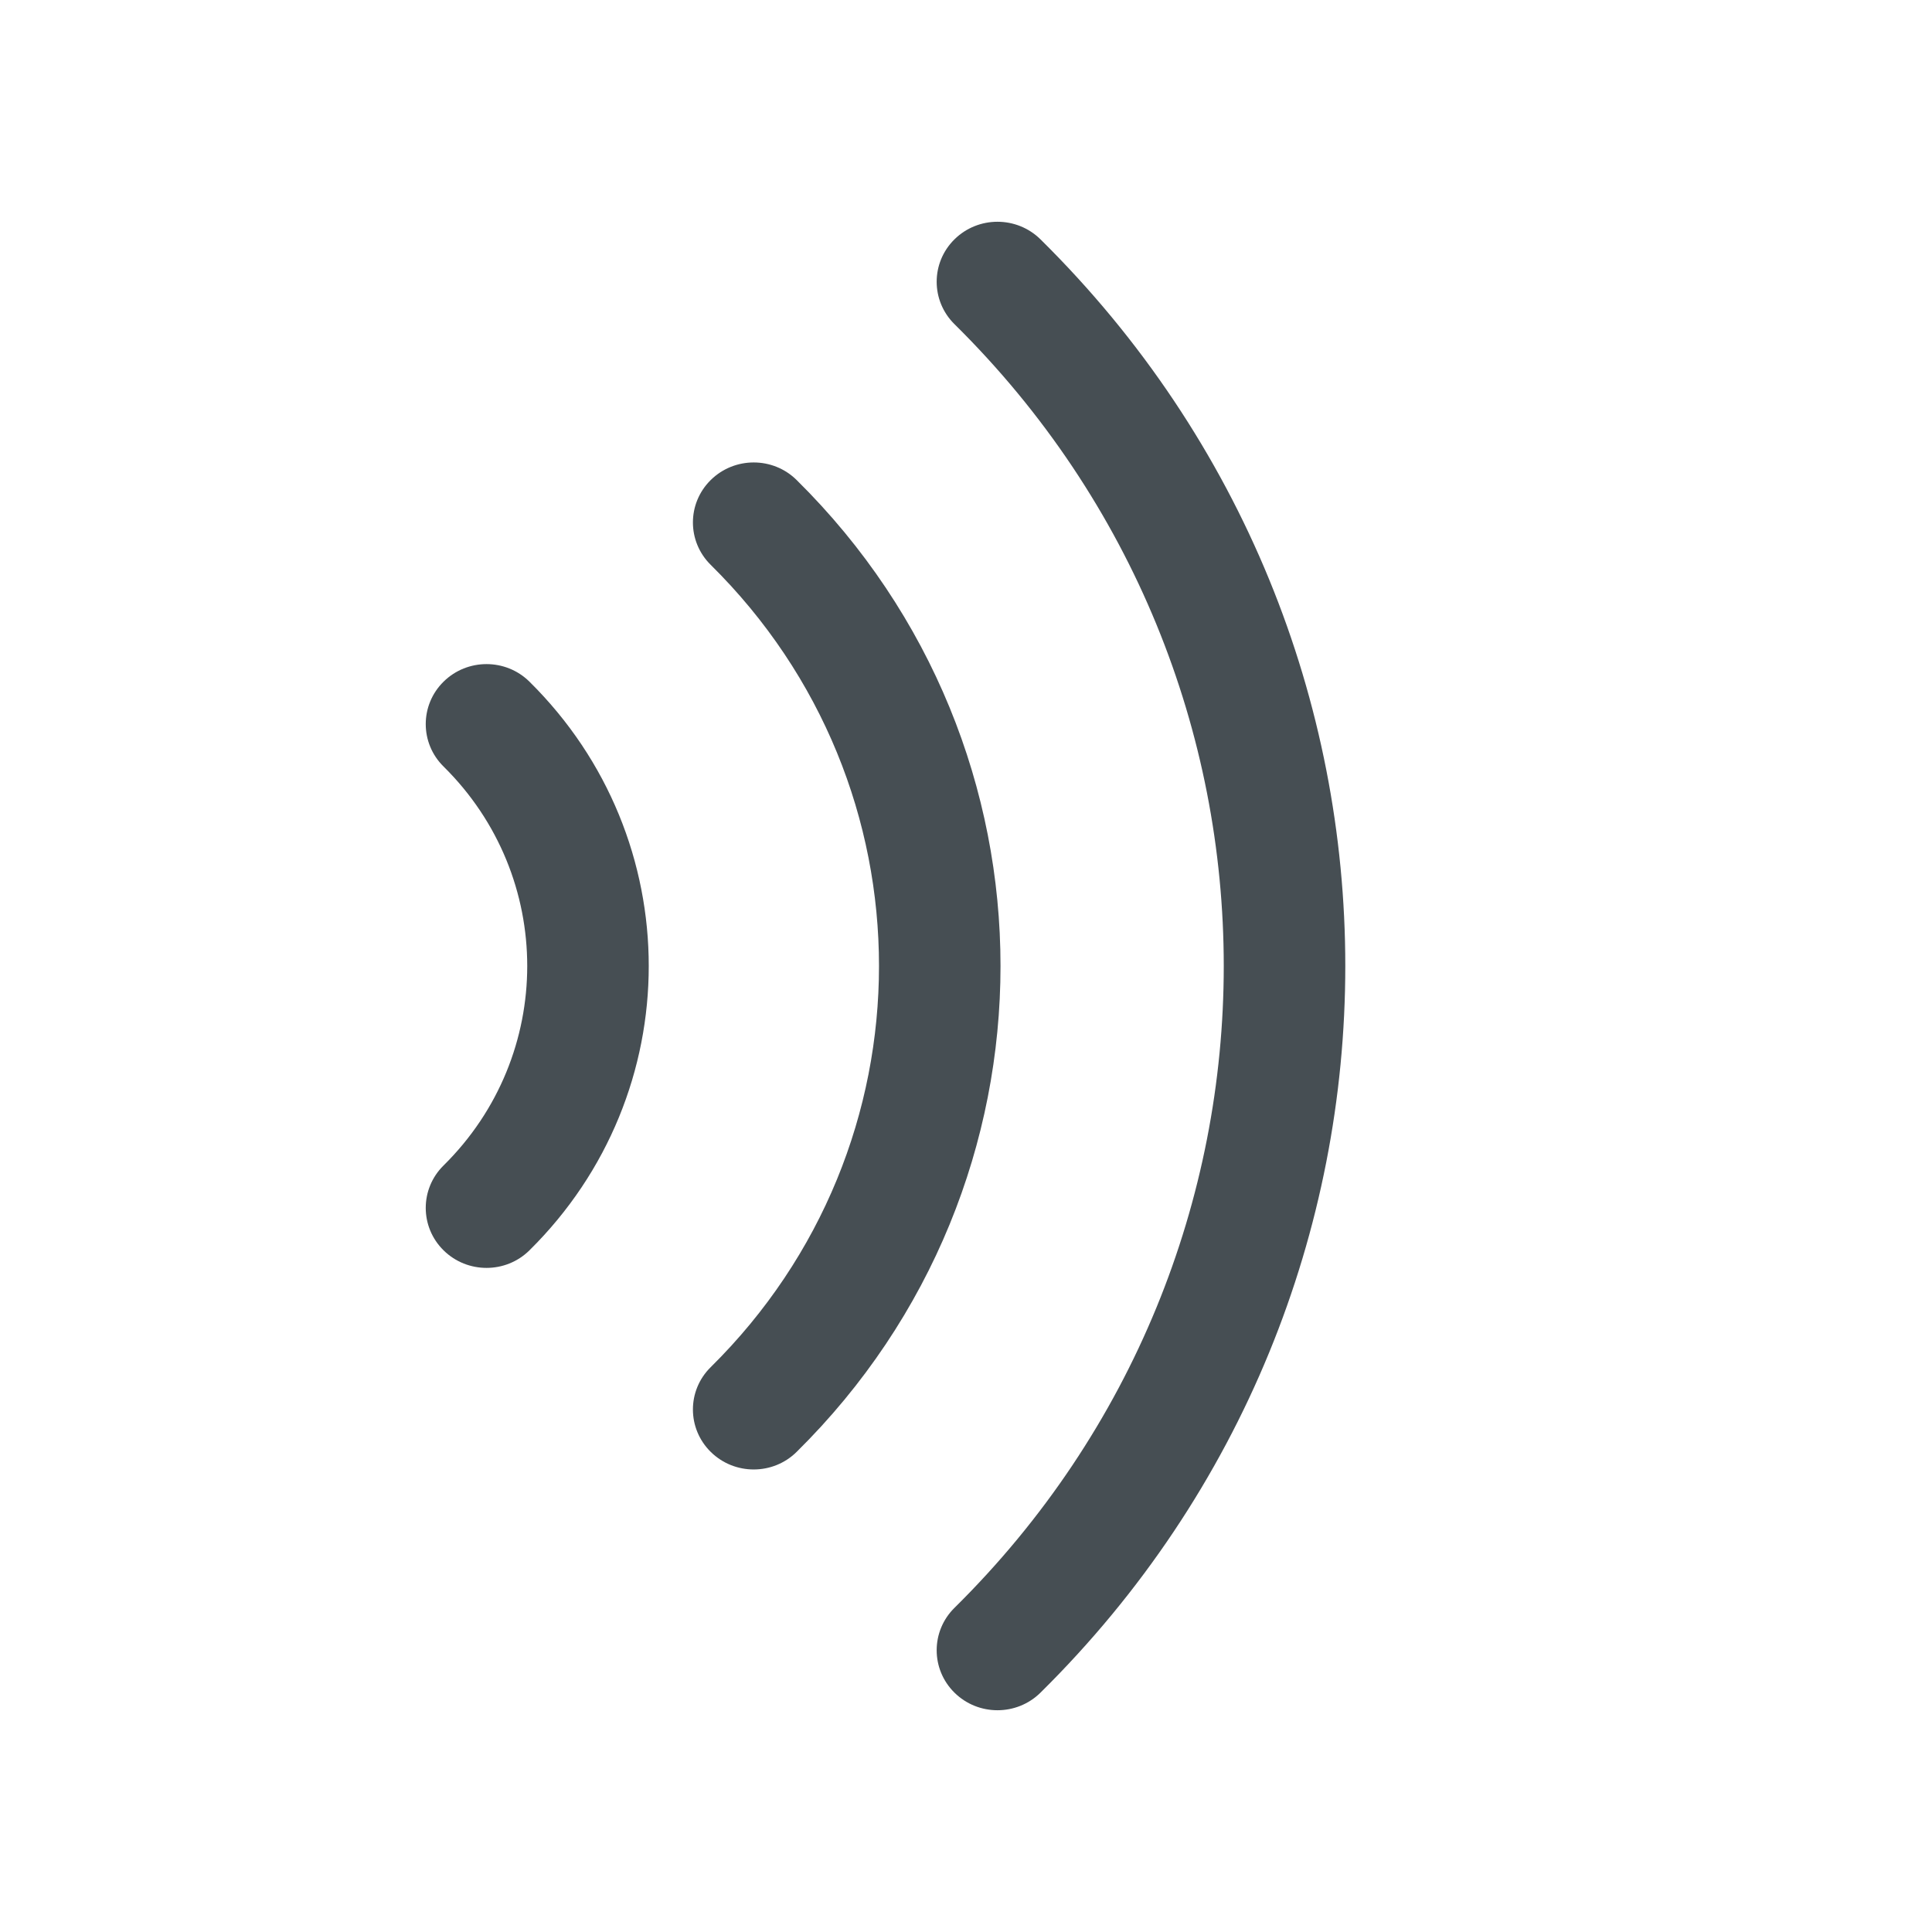
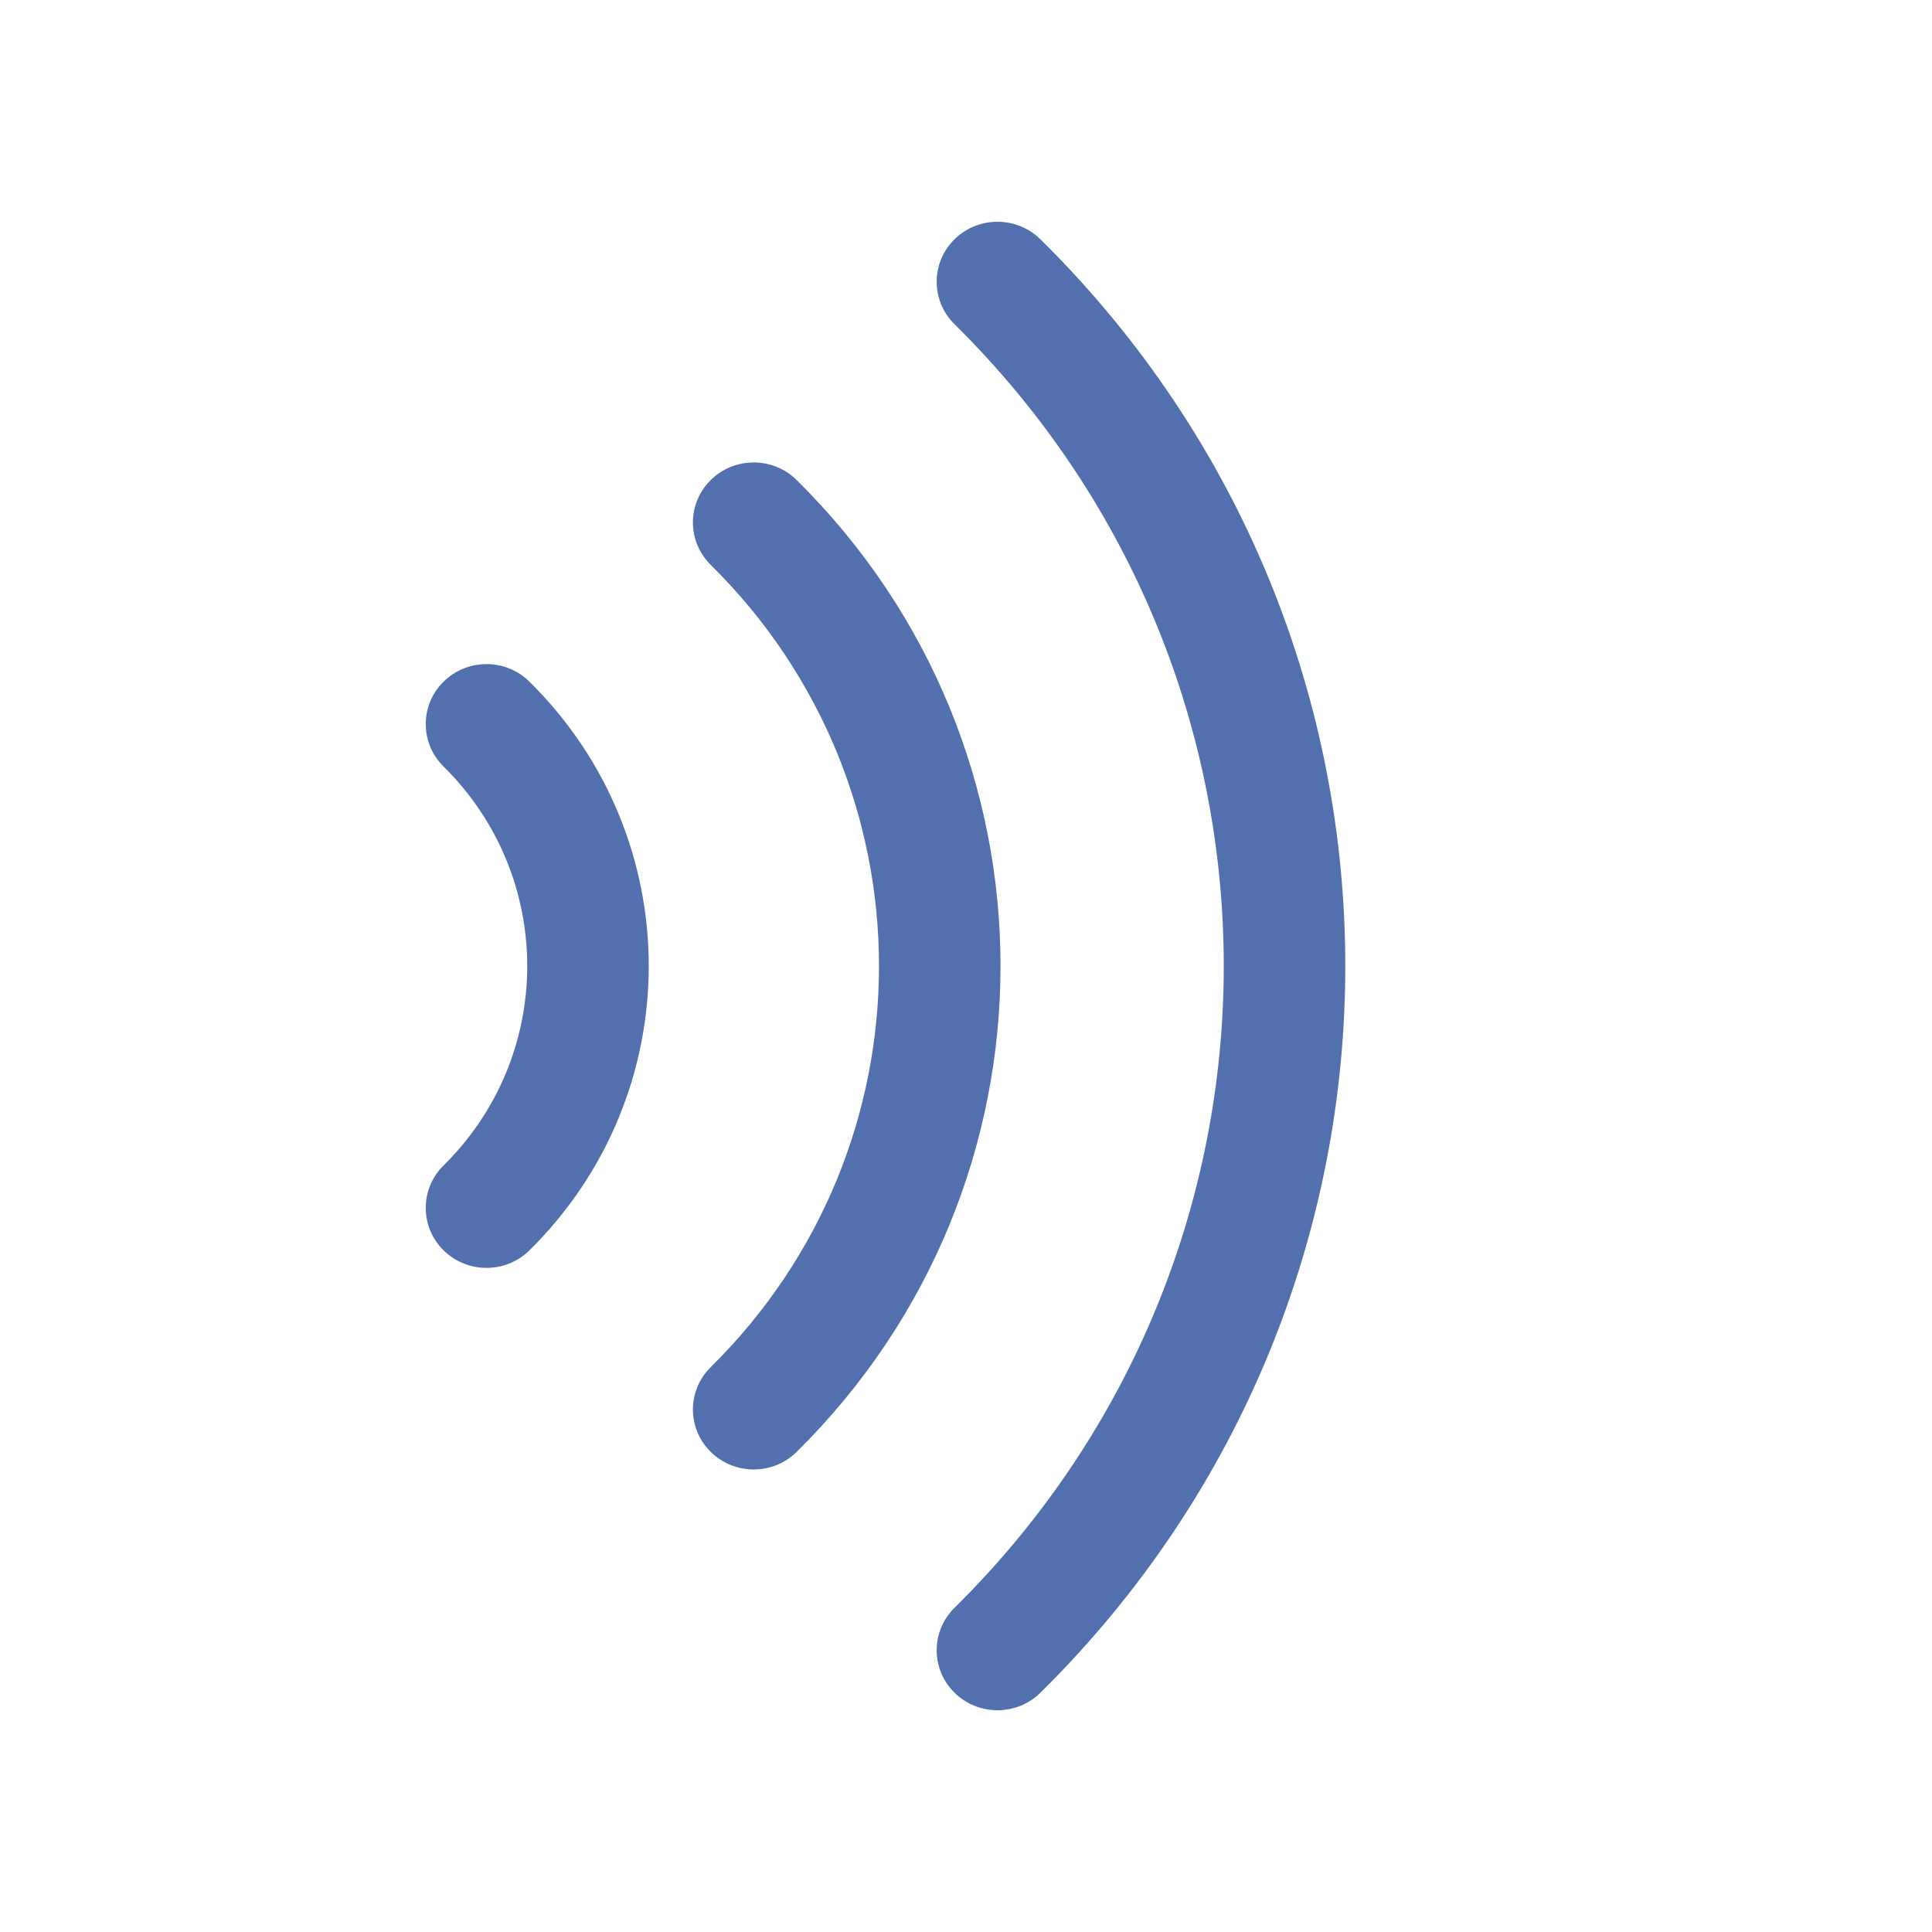
<svg xmlns="http://www.w3.org/2000/svg" width="24" height="24" viewBox="0 0 24 24" fill="none">
-   <path fill-rule="evenodd" clip-rule="evenodd" d="M11.857 2.973C12.152 2.682 12.63 2.682 12.925 2.973C17.974 7.958 17.974 16.041 12.925 21.027C12.63 21.318 12.152 21.318 11.857 21.027C11.562 20.736 11.562 20.264 11.857 19.973C16.317 15.57 16.317 8.43 11.857 4.027C11.562 3.736 11.562 3.264 11.857 2.973Z" fill="#464E53" />
-   <path fill-rule="evenodd" clip-rule="evenodd" d="M8.829 5.963C9.124 5.672 9.602 5.672 9.896 5.963C13.273 9.297 13.273 14.703 9.896 18.036C9.602 18.327 9.124 18.327 8.829 18.036C8.534 17.745 8.534 17.273 8.829 16.983C11.616 14.231 11.616 9.769 8.829 7.017C8.534 6.726 8.534 6.254 8.829 5.963Z" fill="#464E53" />
-   <path fill-rule="evenodd" clip-rule="evenodd" d="M5.51 8.468C5.805 8.177 6.283 8.177 6.577 8.468C8.553 10.419 8.553 13.581 6.577 15.532C6.283 15.823 5.805 15.823 5.51 15.532C5.215 15.241 5.215 14.769 5.51 14.478C6.896 13.11 6.896 10.89 5.51 9.522C5.215 9.231 5.215 8.759 5.51 8.468Z" fill="#464E53" />
+   <path fill-rule="evenodd" clip-rule="evenodd" d="M11.857 2.973C12.152 2.682 12.63 2.682 12.925 2.973C17.974 7.958 17.974 16.041 12.925 21.027C12.63 21.318 12.152 21.318 11.857 21.027C11.562 20.736 11.562 20.264 11.857 19.973C16.317 15.57 16.317 8.43 11.857 4.027C11.562 3.736 11.562 3.264 11.857 2.973Z" fill="#5270AD" />
+   <path fill-rule="evenodd" clip-rule="evenodd" d="M8.829 5.963C9.124 5.672 9.602 5.672 9.896 5.963C13.273 9.297 13.273 14.703 9.896 18.036C9.602 18.327 9.124 18.327 8.829 18.036C8.534 17.745 8.534 17.273 8.829 16.983C11.616 14.231 11.616 9.769 8.829 7.017C8.534 6.726 8.534 6.254 8.829 5.963Z" fill="#5270AD" />
+   <path fill-rule="evenodd" clip-rule="evenodd" d="M5.51 8.468C5.805 8.177 6.283 8.177 6.577 8.468C8.553 10.419 8.553 13.581 6.577 15.532C6.283 15.823 5.805 15.823 5.51 15.532C5.215 15.241 5.215 14.769 5.51 14.478C6.896 13.11 6.896 10.89 5.51 9.522C5.215 9.231 5.215 8.759 5.51 8.468Z" fill="#5270AD" />
</svg>
